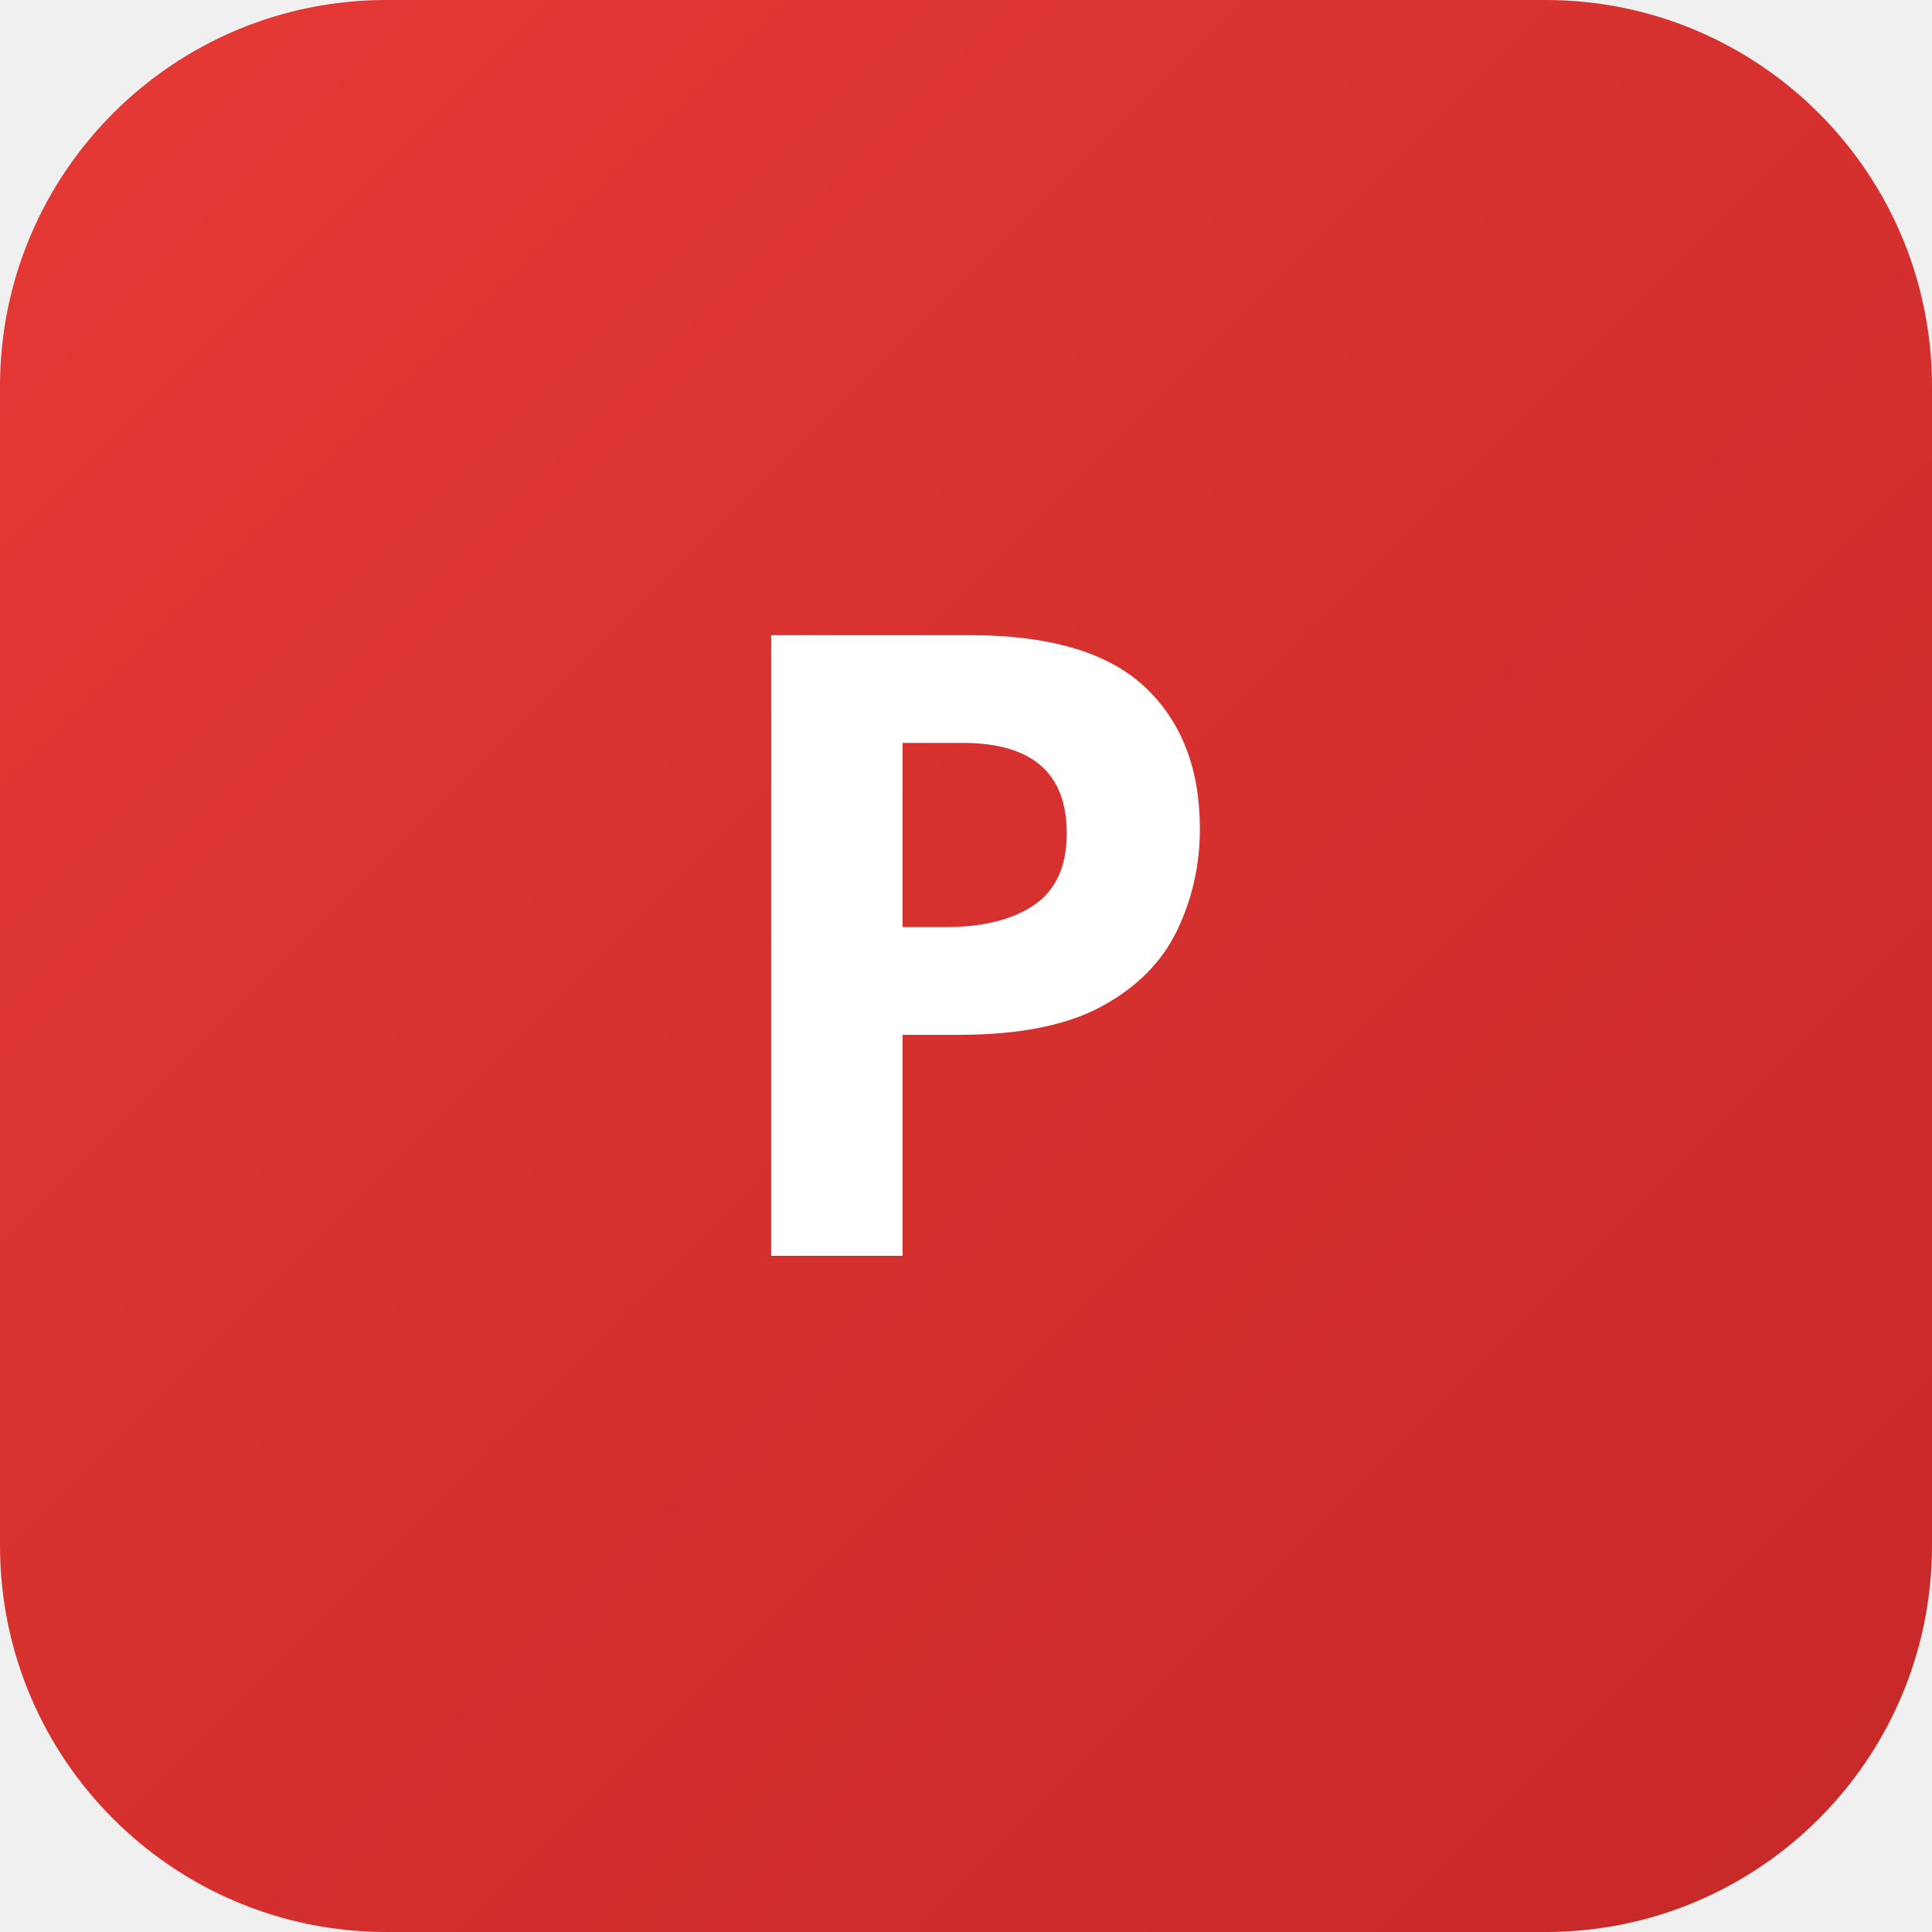
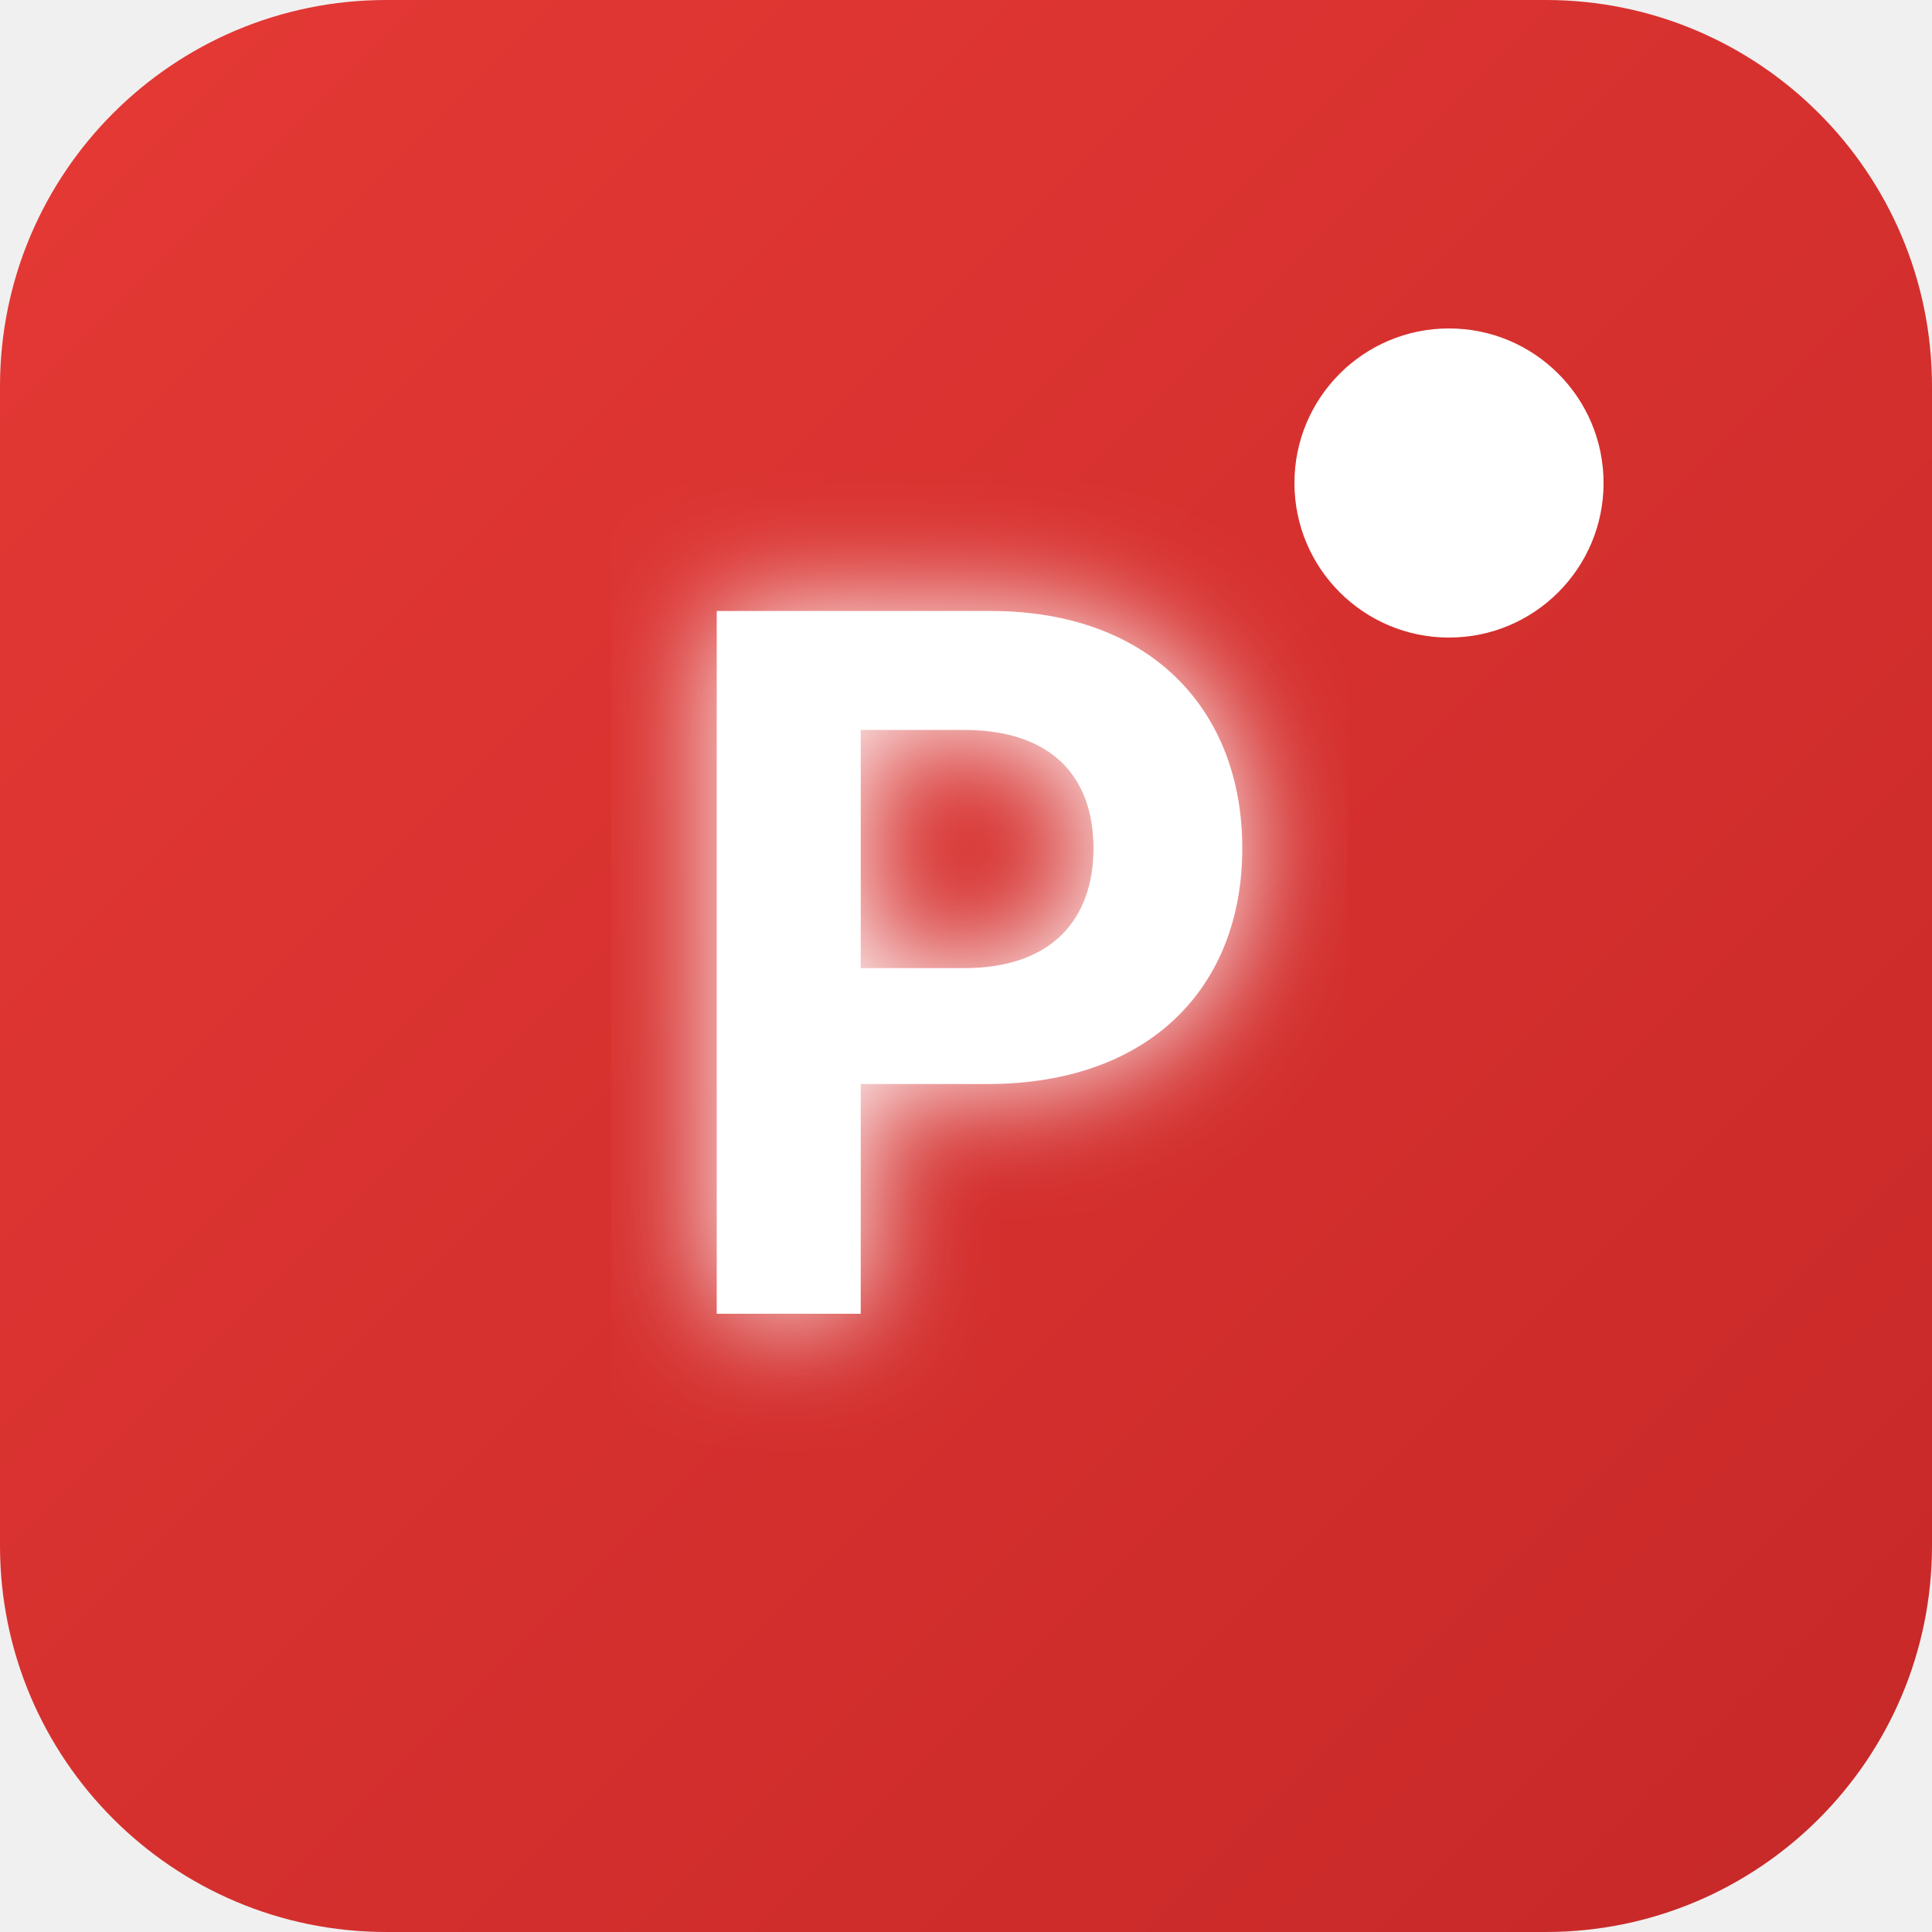
<svg xmlns="http://www.w3.org/2000/svg" viewBox="0 0 100 100">
  <defs>
    <linearGradient id="grad" x1="0%" y1="0%" x2="100%" y2="100%">
      <stop offset="0%" style="stop-color:#E53935;stop-opacity:1" />
      <stop offset="100%" style="stop-color:#C62828;stop-opacity:1" />
    </linearGradient>
+     <filter id="glow" x="-20%" y="-20%" width="140%" height="140%">
+       <feGaussianBlur stdDeviation="3" result="blur" />
+       <feComposite in="SourceGraphic" in2="blur" operator="over" />
+     </filter>
  </defs>
  <rect width="100" height="100" rx="20" fill="url(#grad)" />
-   <text x="50" y="65" font-family="system-ui, sans-serif" font-size="45" font-weight="bold" text-anchor="middle" fill="white">P</text>
+   <text x="50" y="68" font-family="system-ui, -apple-system, sans-serif" font-size="50" font-weight="700" text-anchor="middle" fill="white" filter="url(#glow)">P</text>
+   <circle cx="75" cy="25" r="8" fill="white" />
</svg>
